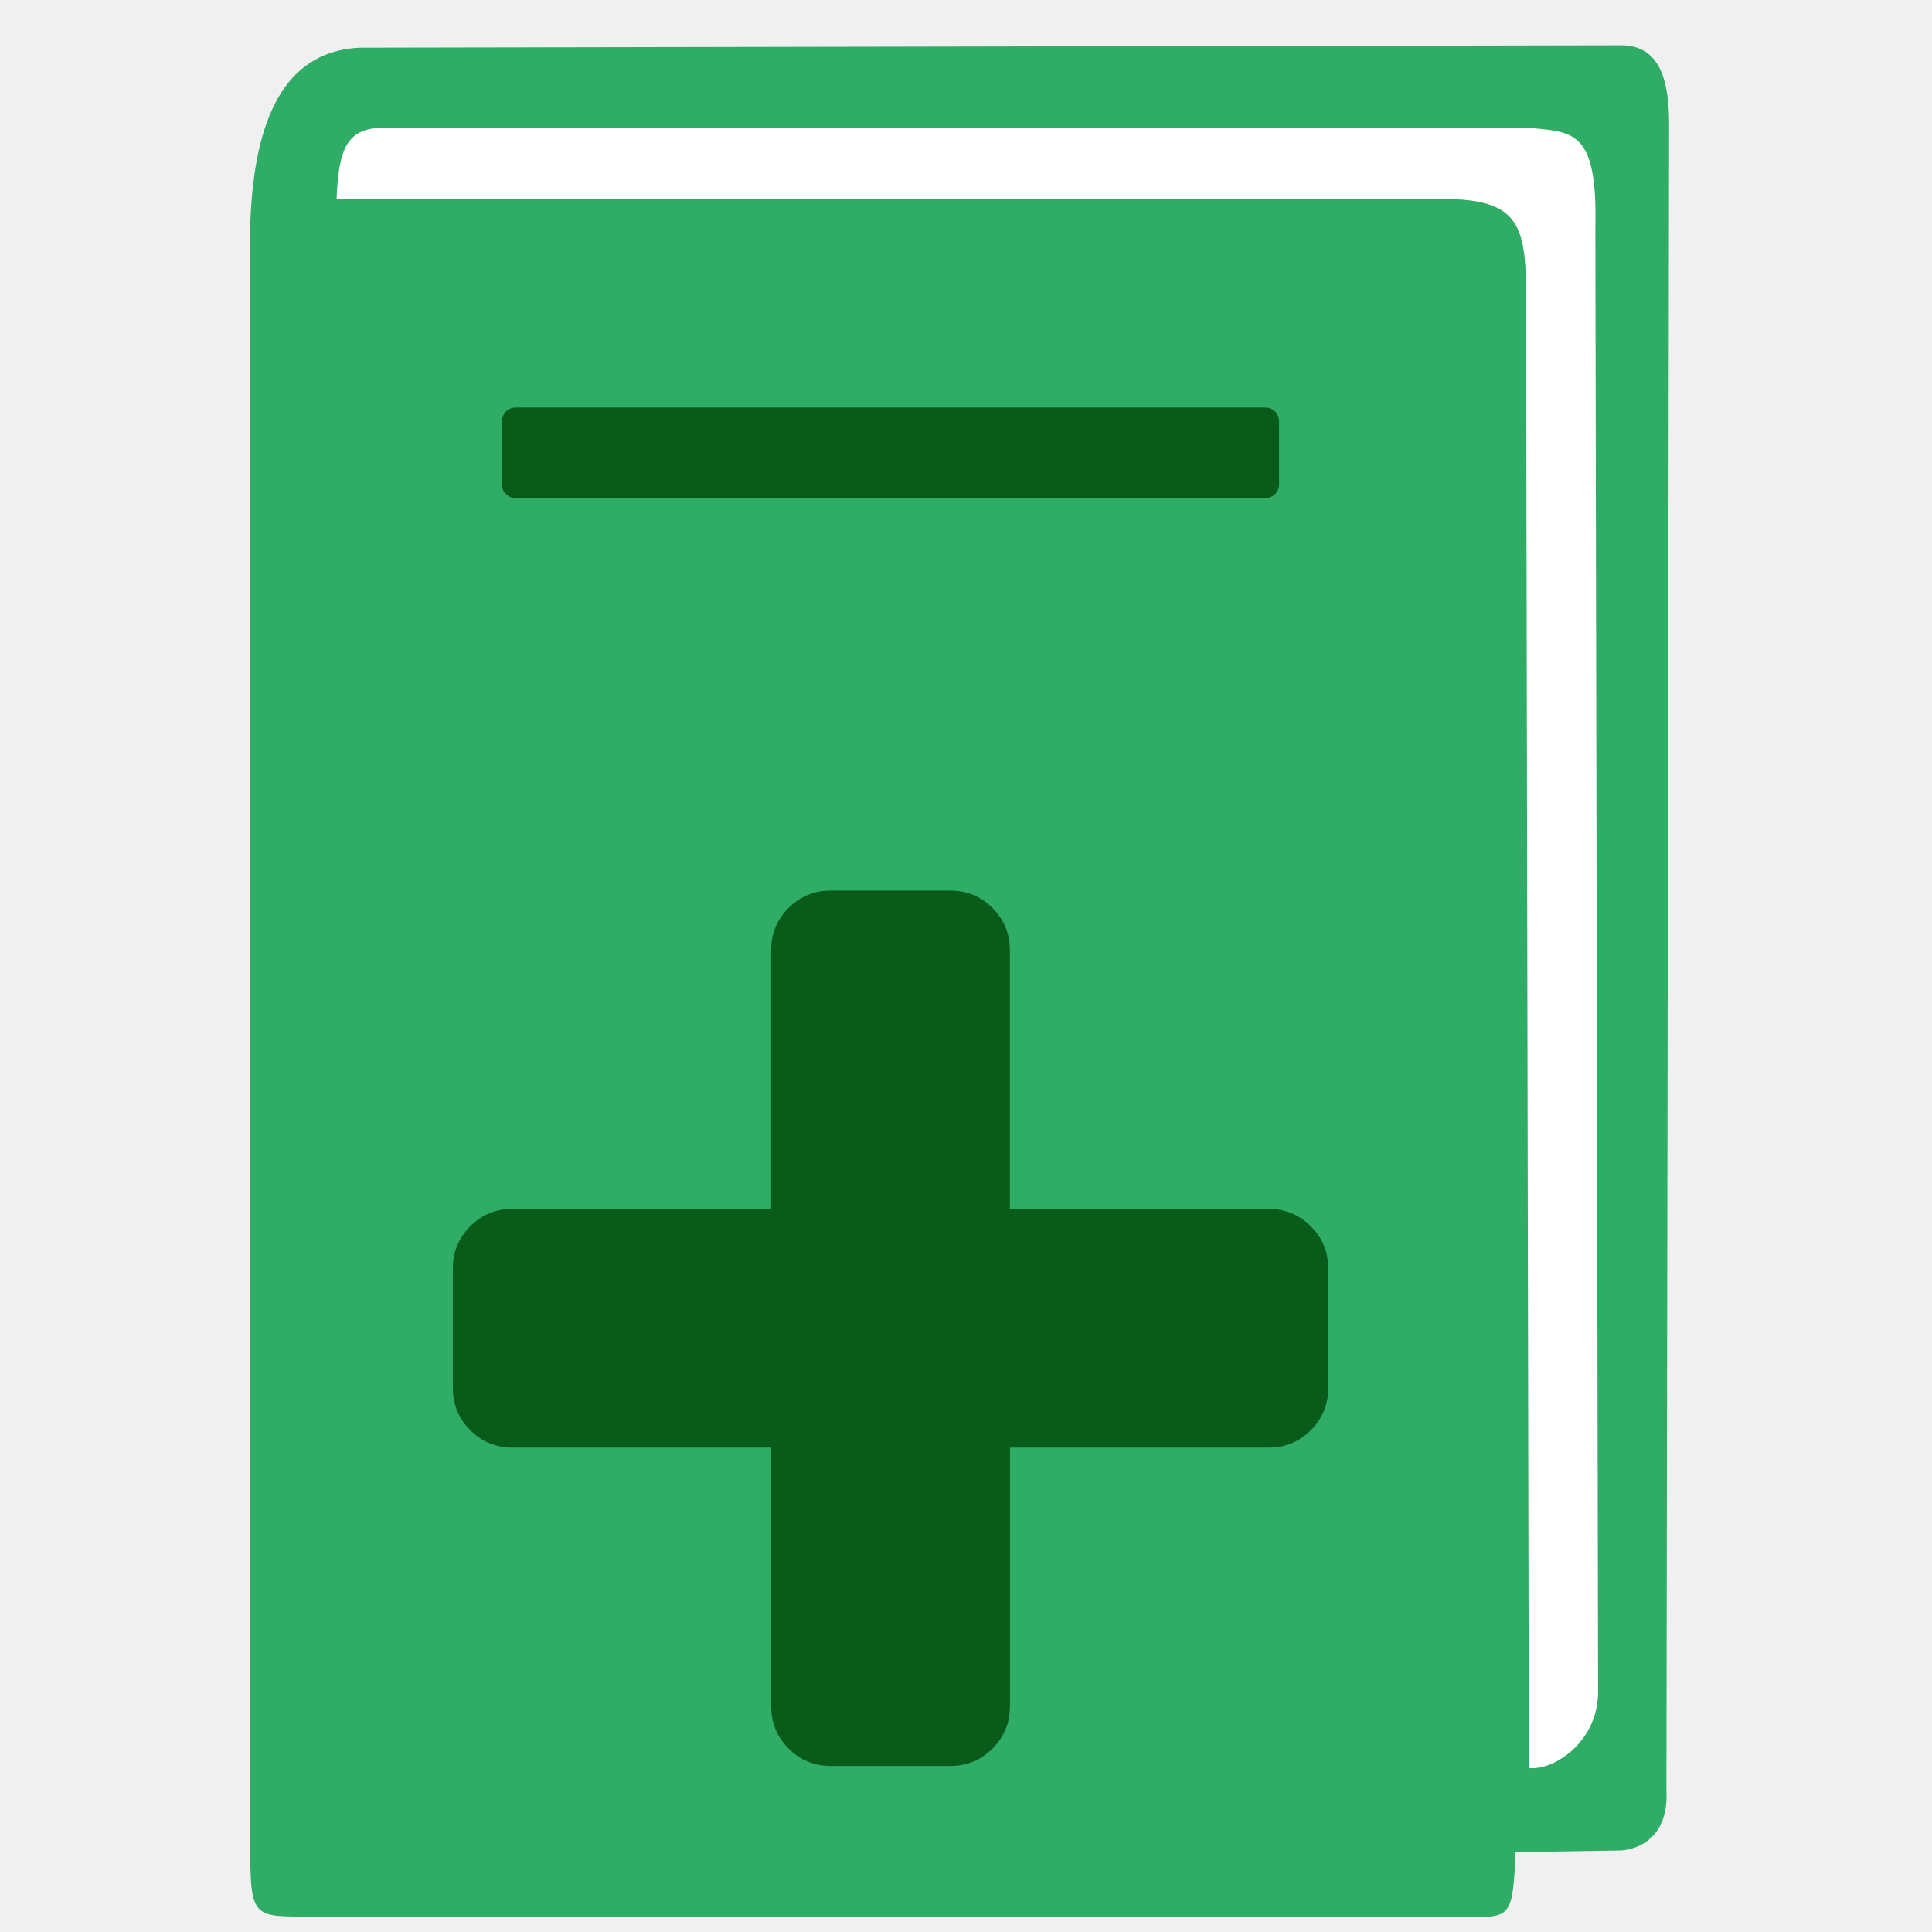
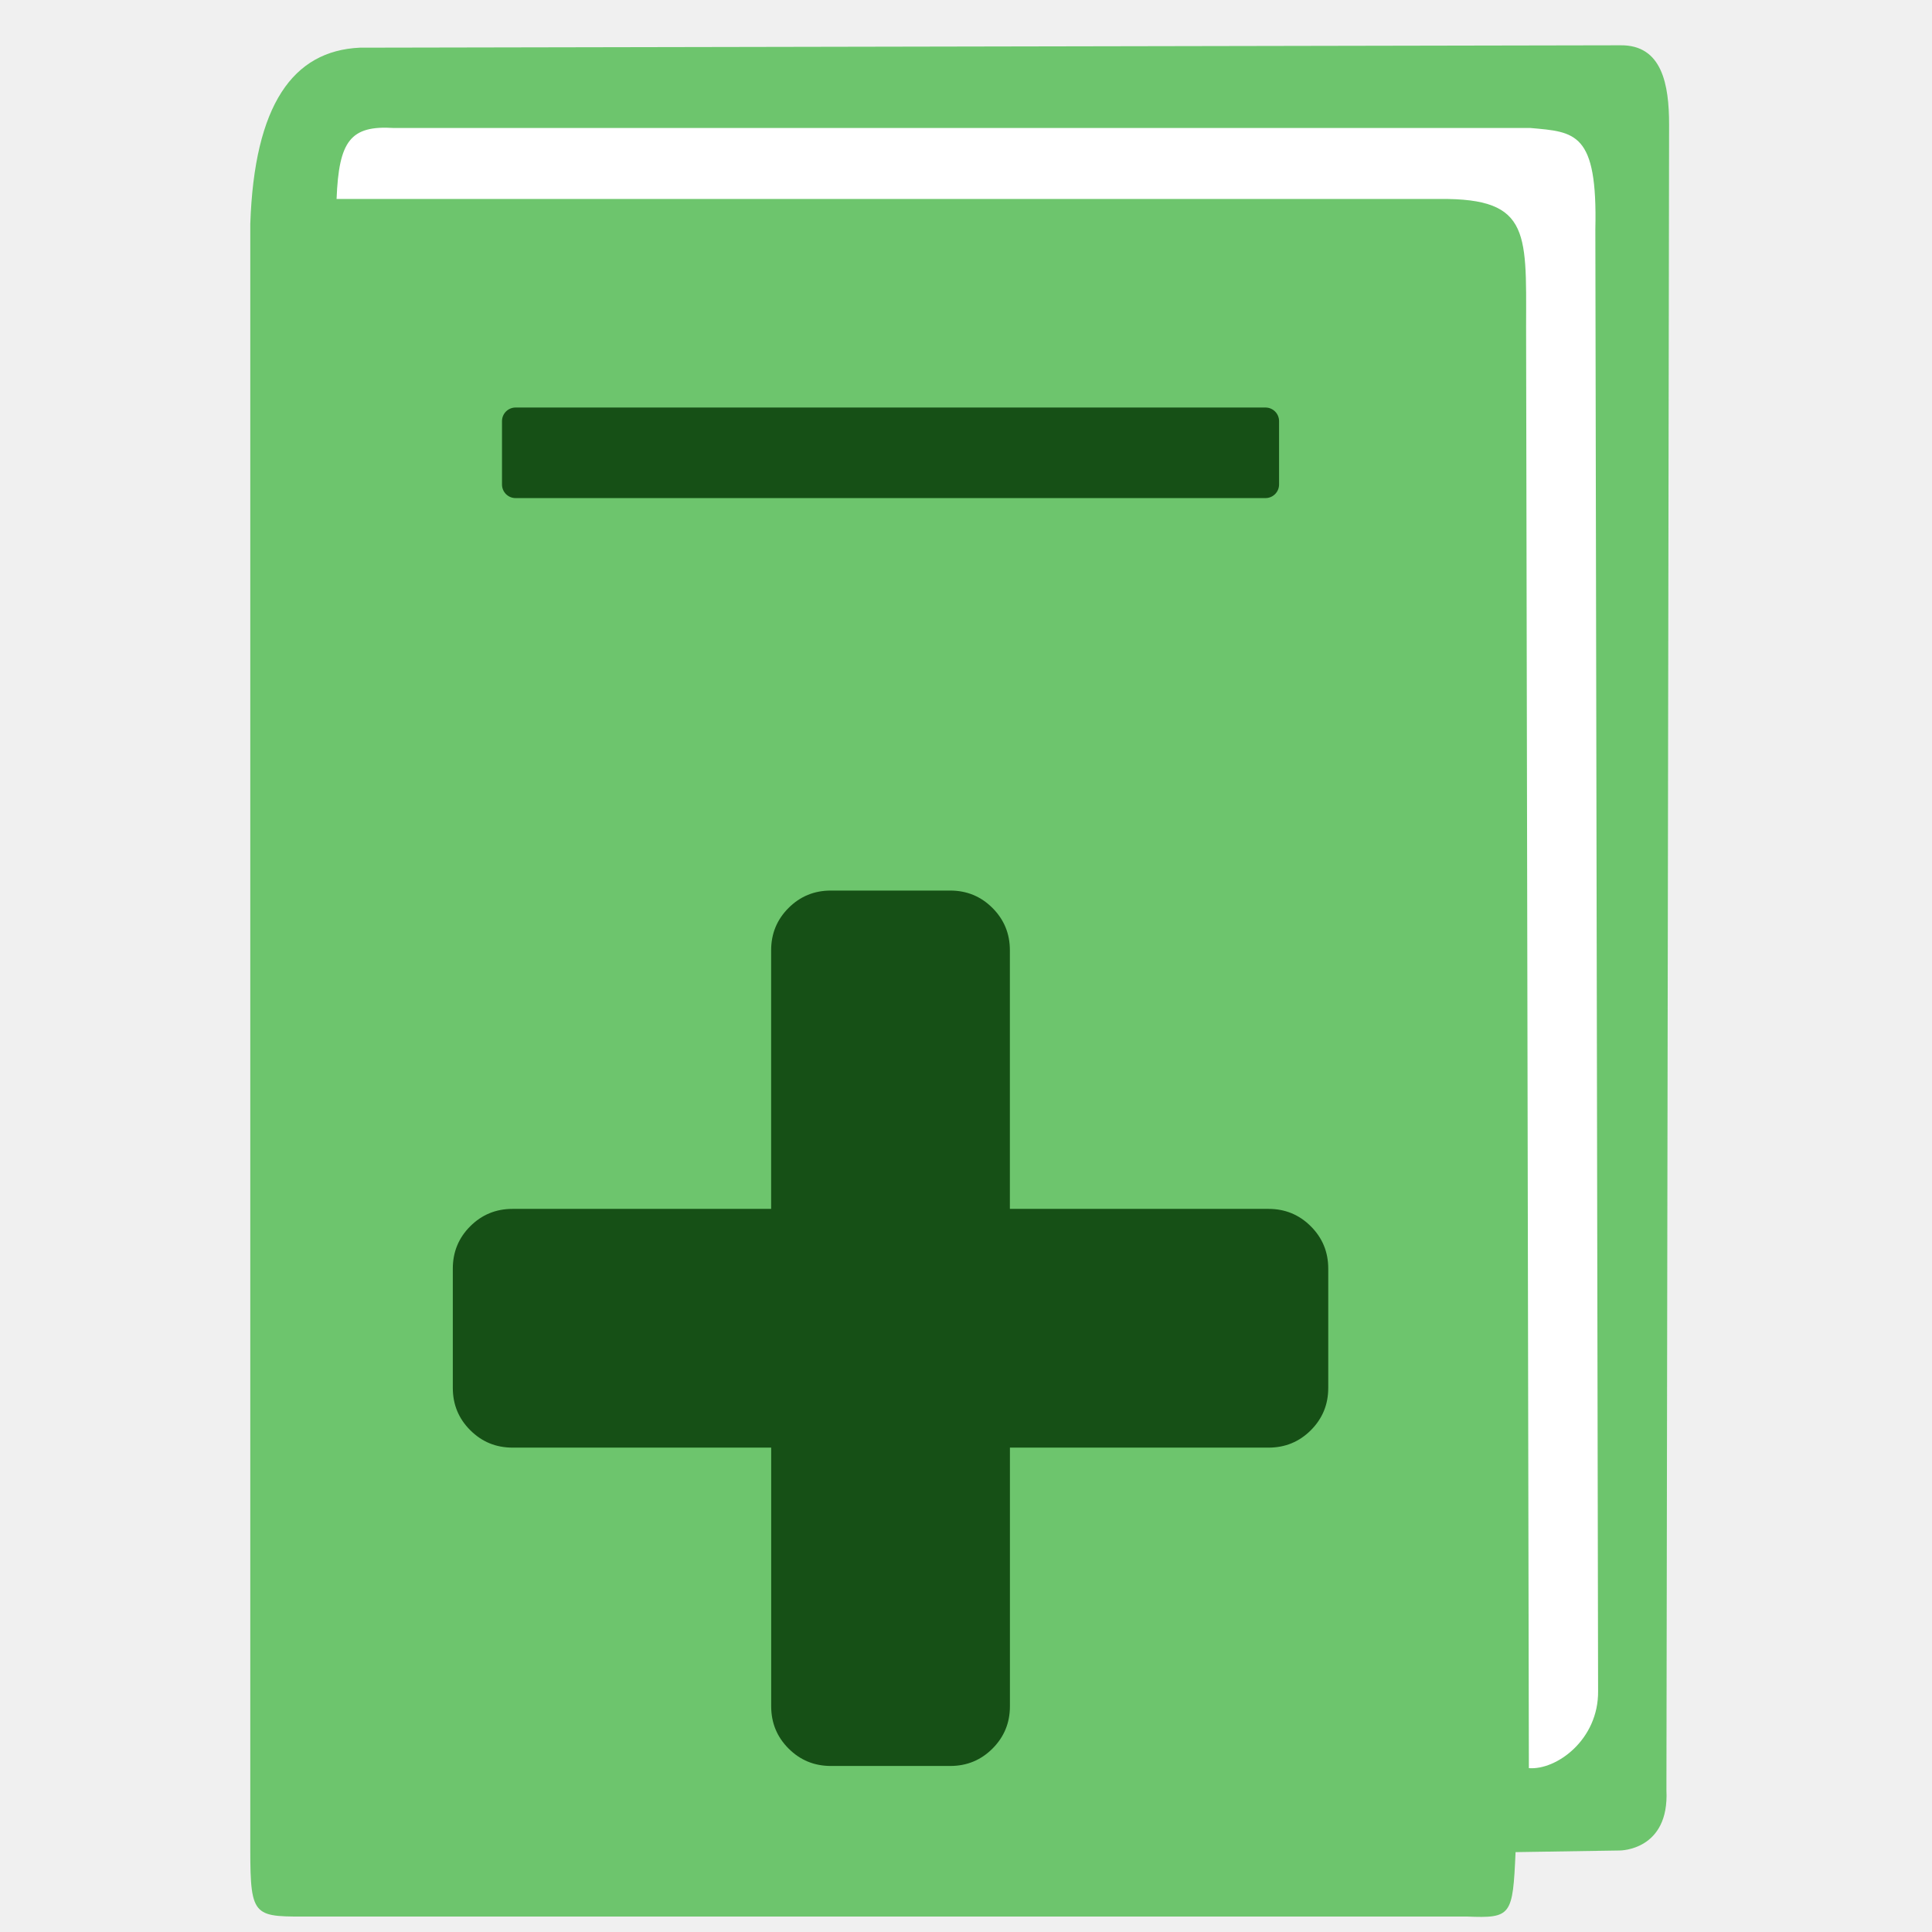
<svg xmlns="http://www.w3.org/2000/svg" version="1.1" id="svg2" viewBox="0 0 128 128" height="128" width="128">
  <defs id="defs4">
    </defs>
  <g id="layer1" transform="translate(0,-924.3622)">
-     <g id="g4311" transform="matrix(0.991184,0,0,1.217036,0.1462222,-213.5099)">
-       <path id="path4221" d="m 16.582,1035.626 0,-88.484 c 0.271,-6.48 2.846,-9.425 7.319,-9.593 l 84.264,-0.13 c 2.791,-0.028 3.253,2.139 3.253,4.323 l -0.179,90.667 c 0.202,3.294 -3.117,3.282 -3.117,3.282 l -6.967,0.089 c -0.189,3.465 -0.272,3.605 -3.253,3.506 l -77.119,0 c -3.942,0 -4.202,0.164 -4.202,-3.66 z" style="fill:#2fac66;fill-opacity:1;fill-rule:evenodd;stroke:#000000;stroke-width:0;stroke-linecap:butt;stroke-linejoin:round;stroke-miterlimit:4;stroke-dasharray:none;stroke-opacity:1" />
-       <path id="path4258" d="m 22.35,945.786 74.294,0 c 5.801,0.081 5.175,2.205 5.218,7.952 l 0.183,77.469 c 1.84,0.119 4.662,-1.548 4.627,-4.197 l -0.183,-79.57 c 0.152,-5.302 -1.349,-5.302 -4.34,-5.52 l -75.975,0 c -2.893,-0.148 -3.672,0.692 -3.825,3.865 z" style="fill:#ffffff;fill-opacity:1;fill-rule:evenodd;stroke:#000000;stroke-width:0;stroke-linecap:round;stroke-linejoin:round;stroke-miterlimit:4;stroke-dasharray:none;stroke-opacity:1" />
-     </g>
-     <path d="m 88,1008.408 0,7.909 q 0,1.648 -1.153,2.801 -1.153,1.153 -2.801,1.153 l -17.136,0 0,17.137 q 0,1.647 -1.153,2.801 -1.153,1.153 -2.801,1.153 l -7.909,0 q -1.648,0 -2.801,-1.153 -1.153,-1.153 -1.153,-2.801 l 0,-17.137 -17.136,0 q -1.648,0 -2.801,-1.153 Q 30,1017.965 30,1016.317 l 0,-7.909 q 0,-1.648 1.153,-2.801 1.153,-1.153 2.801,-1.153 l 17.136,0 0,-17.136 q 0,-1.648 1.153,-2.801 1.153,-1.153 2.801,-1.153 l 7.909,0 q 1.648,0 2.801,1.153 1.153,1.153 1.153,2.801 l 0,17.136 17.136,0 q 1.648,0 2.801,1.153 Q 88,1006.76 88,1008.408 Z" id="path4" style="fill:#095b19;fill-opacity:1" />
-     <rect style="fill:#095b19;fill-opacity:1;fill-rule:evenodd;stroke:none;stroke-width:0;stroke-linecap:round;stroke-linejoin:round;stroke-miterlimit:4;stroke-dasharray:none;stroke-opacity:1" id="rect4139" width="51.482" height="6" x="33.259" y="951.362" ry="0.9" />
+     <path style="fill:#6dc56d;fill-opacity:1;fill-rule:evenodd;stroke:#000000;stroke-width:0;stroke-linecap:butt;stroke-linejoin:round;stroke-miterlimit:4;stroke-dasharray:none;stroke-opacity:1" d="m 16.582,1046.884 0,-107.688 c 0.269,-7.886 2.821,-11.47 7.254,-11.675 l 83.522,-0.158 c 2.766,-0.034 3.224,2.603 3.224,5.261 L 110.405,1042.968 c 0.201,4.009 -3.09,3.994 -3.09,3.994 l -6.905,0.108 c -0.187,4.217 -0.269,4.387 -3.224,4.268 l -76.439,0 c -3.907,0 -4.165,0.2 -4.165,-4.455 z" id="path4221" />
+     <path style="fill:#ffffff;fill-opacity:1;fill-rule:evenodd;stroke:#000000;stroke-width:0;stroke-linecap:round;stroke-linejoin:round;stroke-miterlimit:4;stroke-dasharray:none;stroke-opacity:1" d="m 22.299,937.546 73.639,0 c 5.75,0.099 5.129,2.683 5.172,9.678 l 0.182,94.282 c 1.824,0.145 4.621,-1.884 4.586,-5.107 l -0.182,-96.84 c 0.151,-6.453 -1.337,-6.453 -4.301,-6.717 l -75.305,0 c -2.867,-0.18 -3.64,0.842 -3.791,4.704 z" id="path4258" />
+     <path d="m 88,1008.408 0,7.909 q 0,1.648 -1.153,2.801 -1.153,1.153 -2.801,1.153 l -17.136,0 0,17.137 q 0,1.647 -1.153,2.801 -1.153,1.153 -2.801,1.153 l -7.909,0 q -1.648,0 -2.801,-1.153 -1.153,-1.153 -1.153,-2.801 l 0,-17.137 -17.136,0 q -1.648,0 -2.801,-1.153 Q 30,1017.965 30,1016.317 l 0,-7.909 q 0,-1.648 1.153,-2.801 1.153,-1.153 2.801,-1.153 l 17.136,0 0,-17.136 q 0,-1.648 1.153,-2.801 1.153,-1.153 2.801,-1.153 l 7.909,0 q 1.648,0 2.801,1.153 1.153,1.153 1.153,2.801 l 0,17.136 17.136,0 q 1.648,0 2.801,1.153 Q 88,1006.76 88,1008.408 Z" id="path4" style="fill:#165016;fill-opacity:1" />
+     <rect style="fill:#165016;fill-opacity:1;fill-rule:evenodd;stroke:none;stroke-width:0;stroke-linecap:round;stroke-linejoin:round;stroke-miterlimit:4;stroke-dasharray:none;stroke-opacity:1" id="rect4139" width="51.482" height="6" x="33.259" y="951.362" ry="0.9" />
  </g>
</svg>
